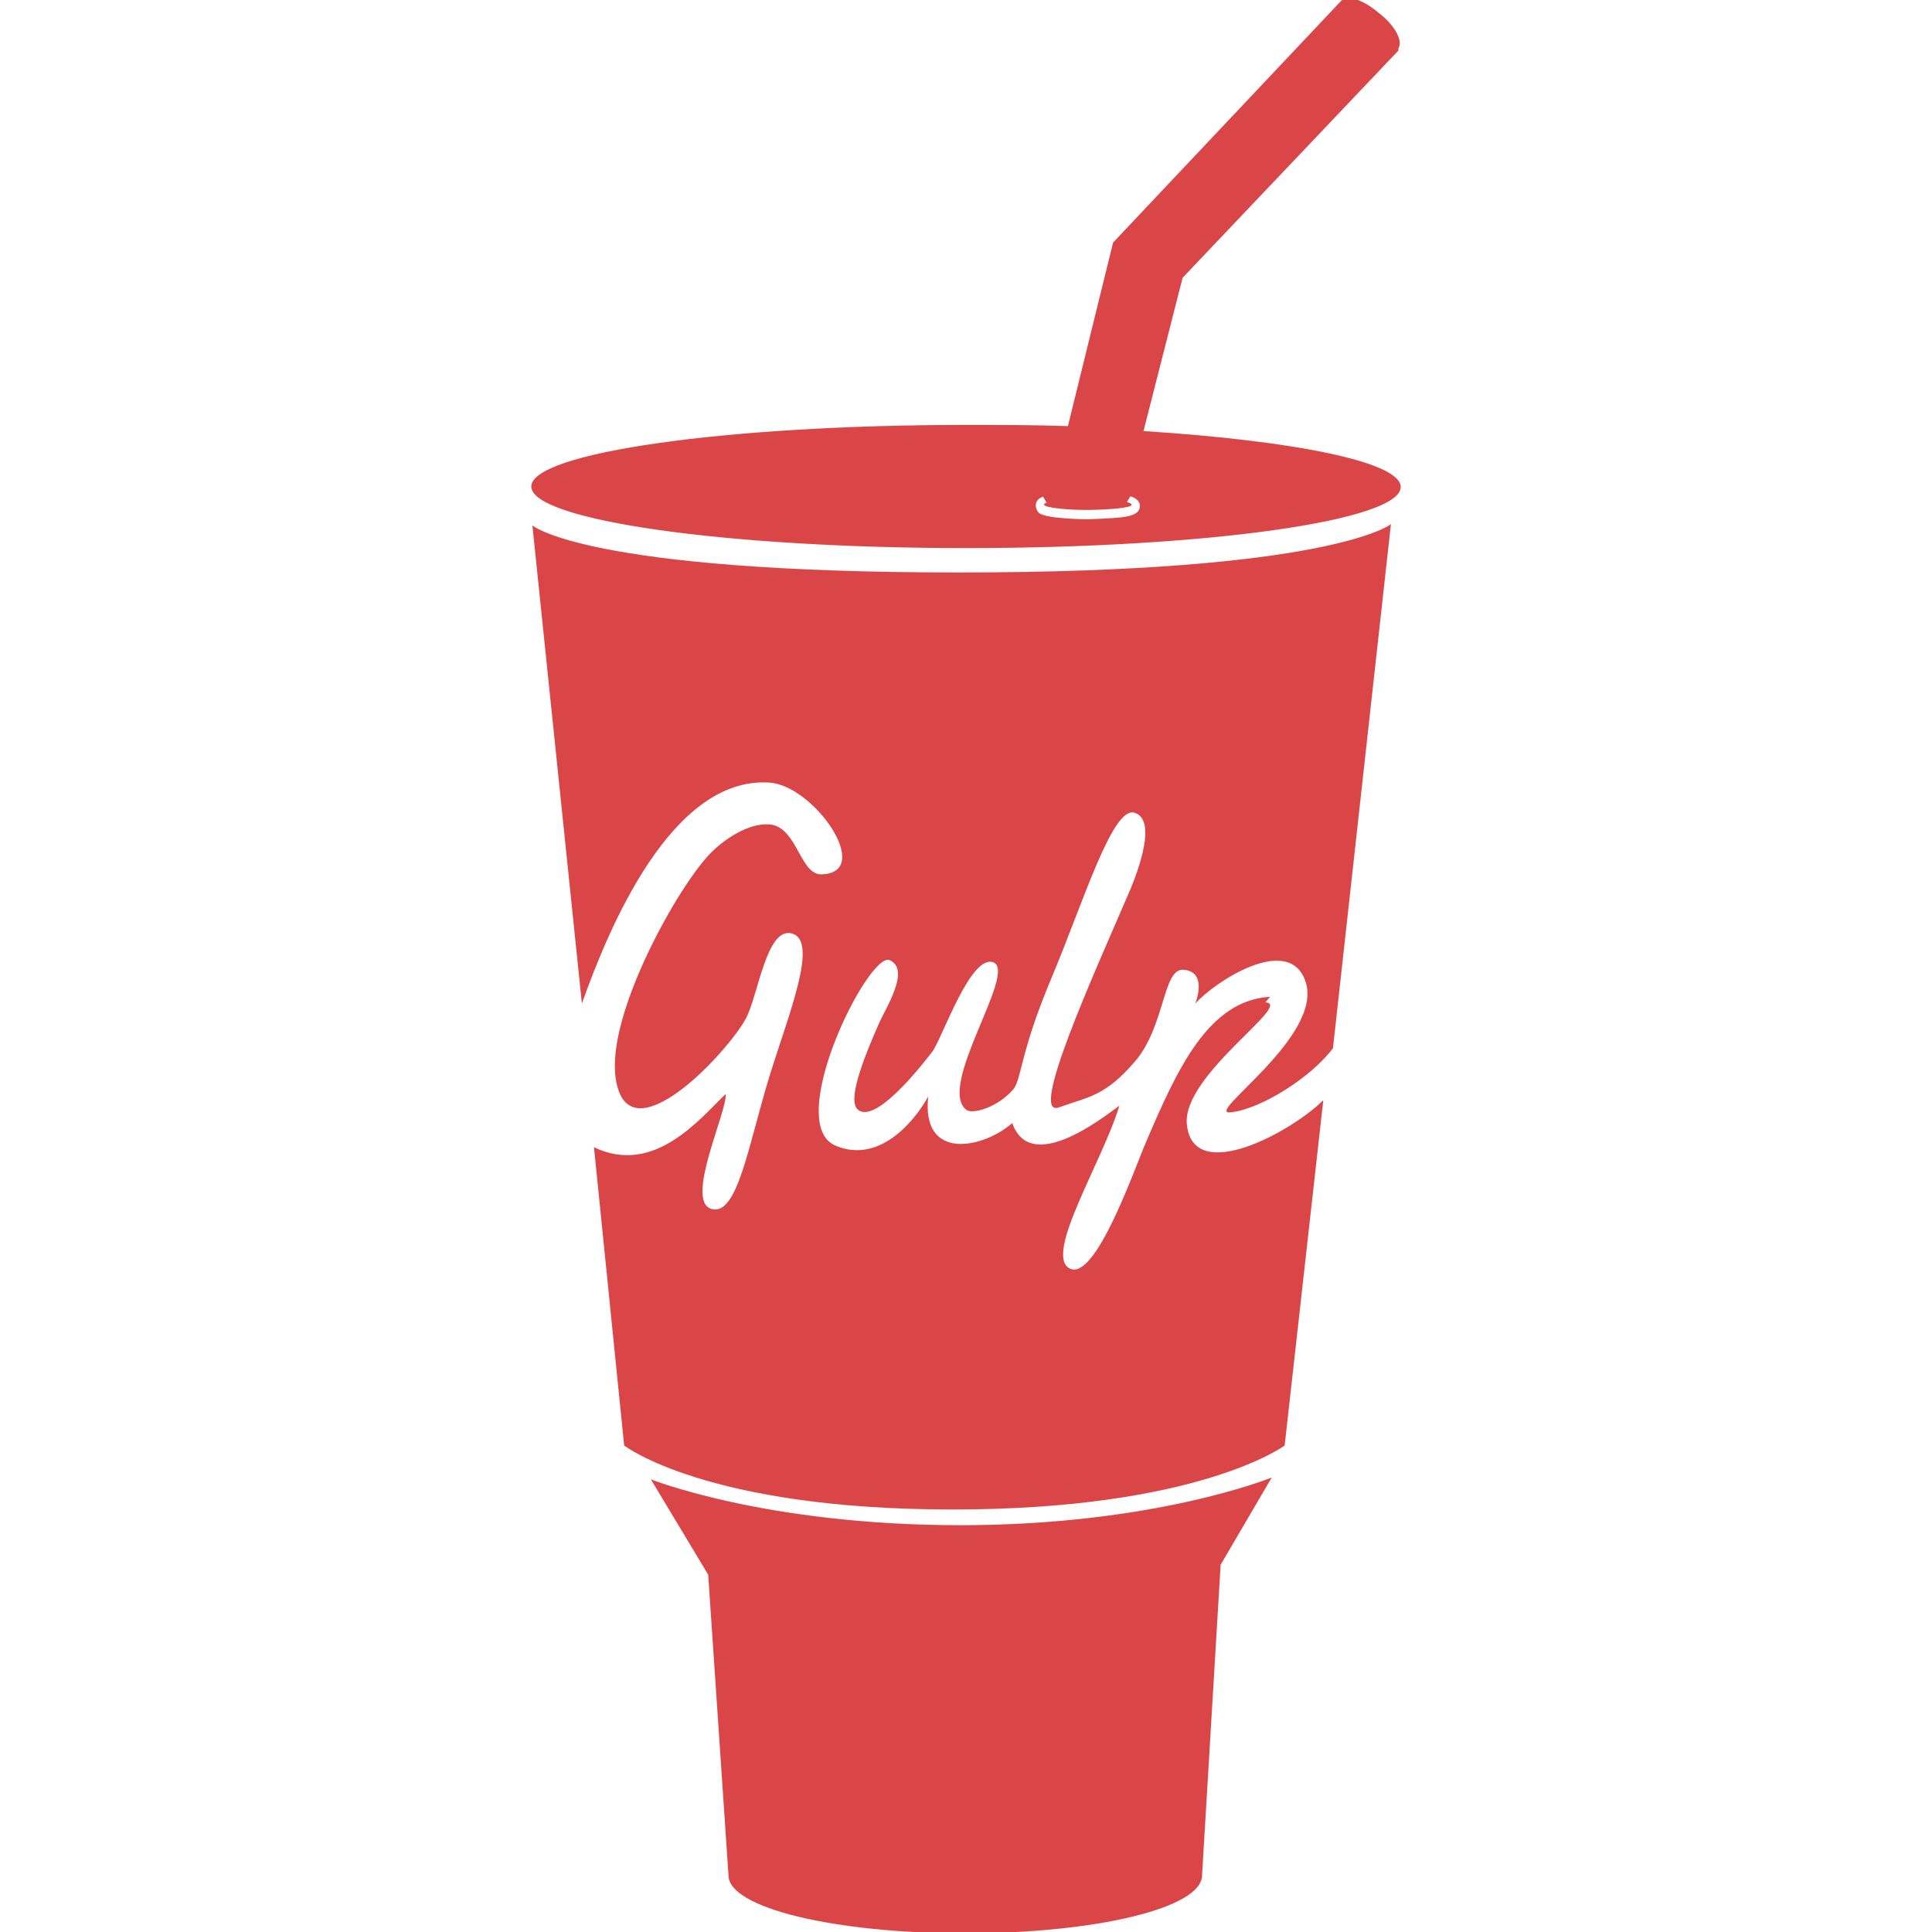
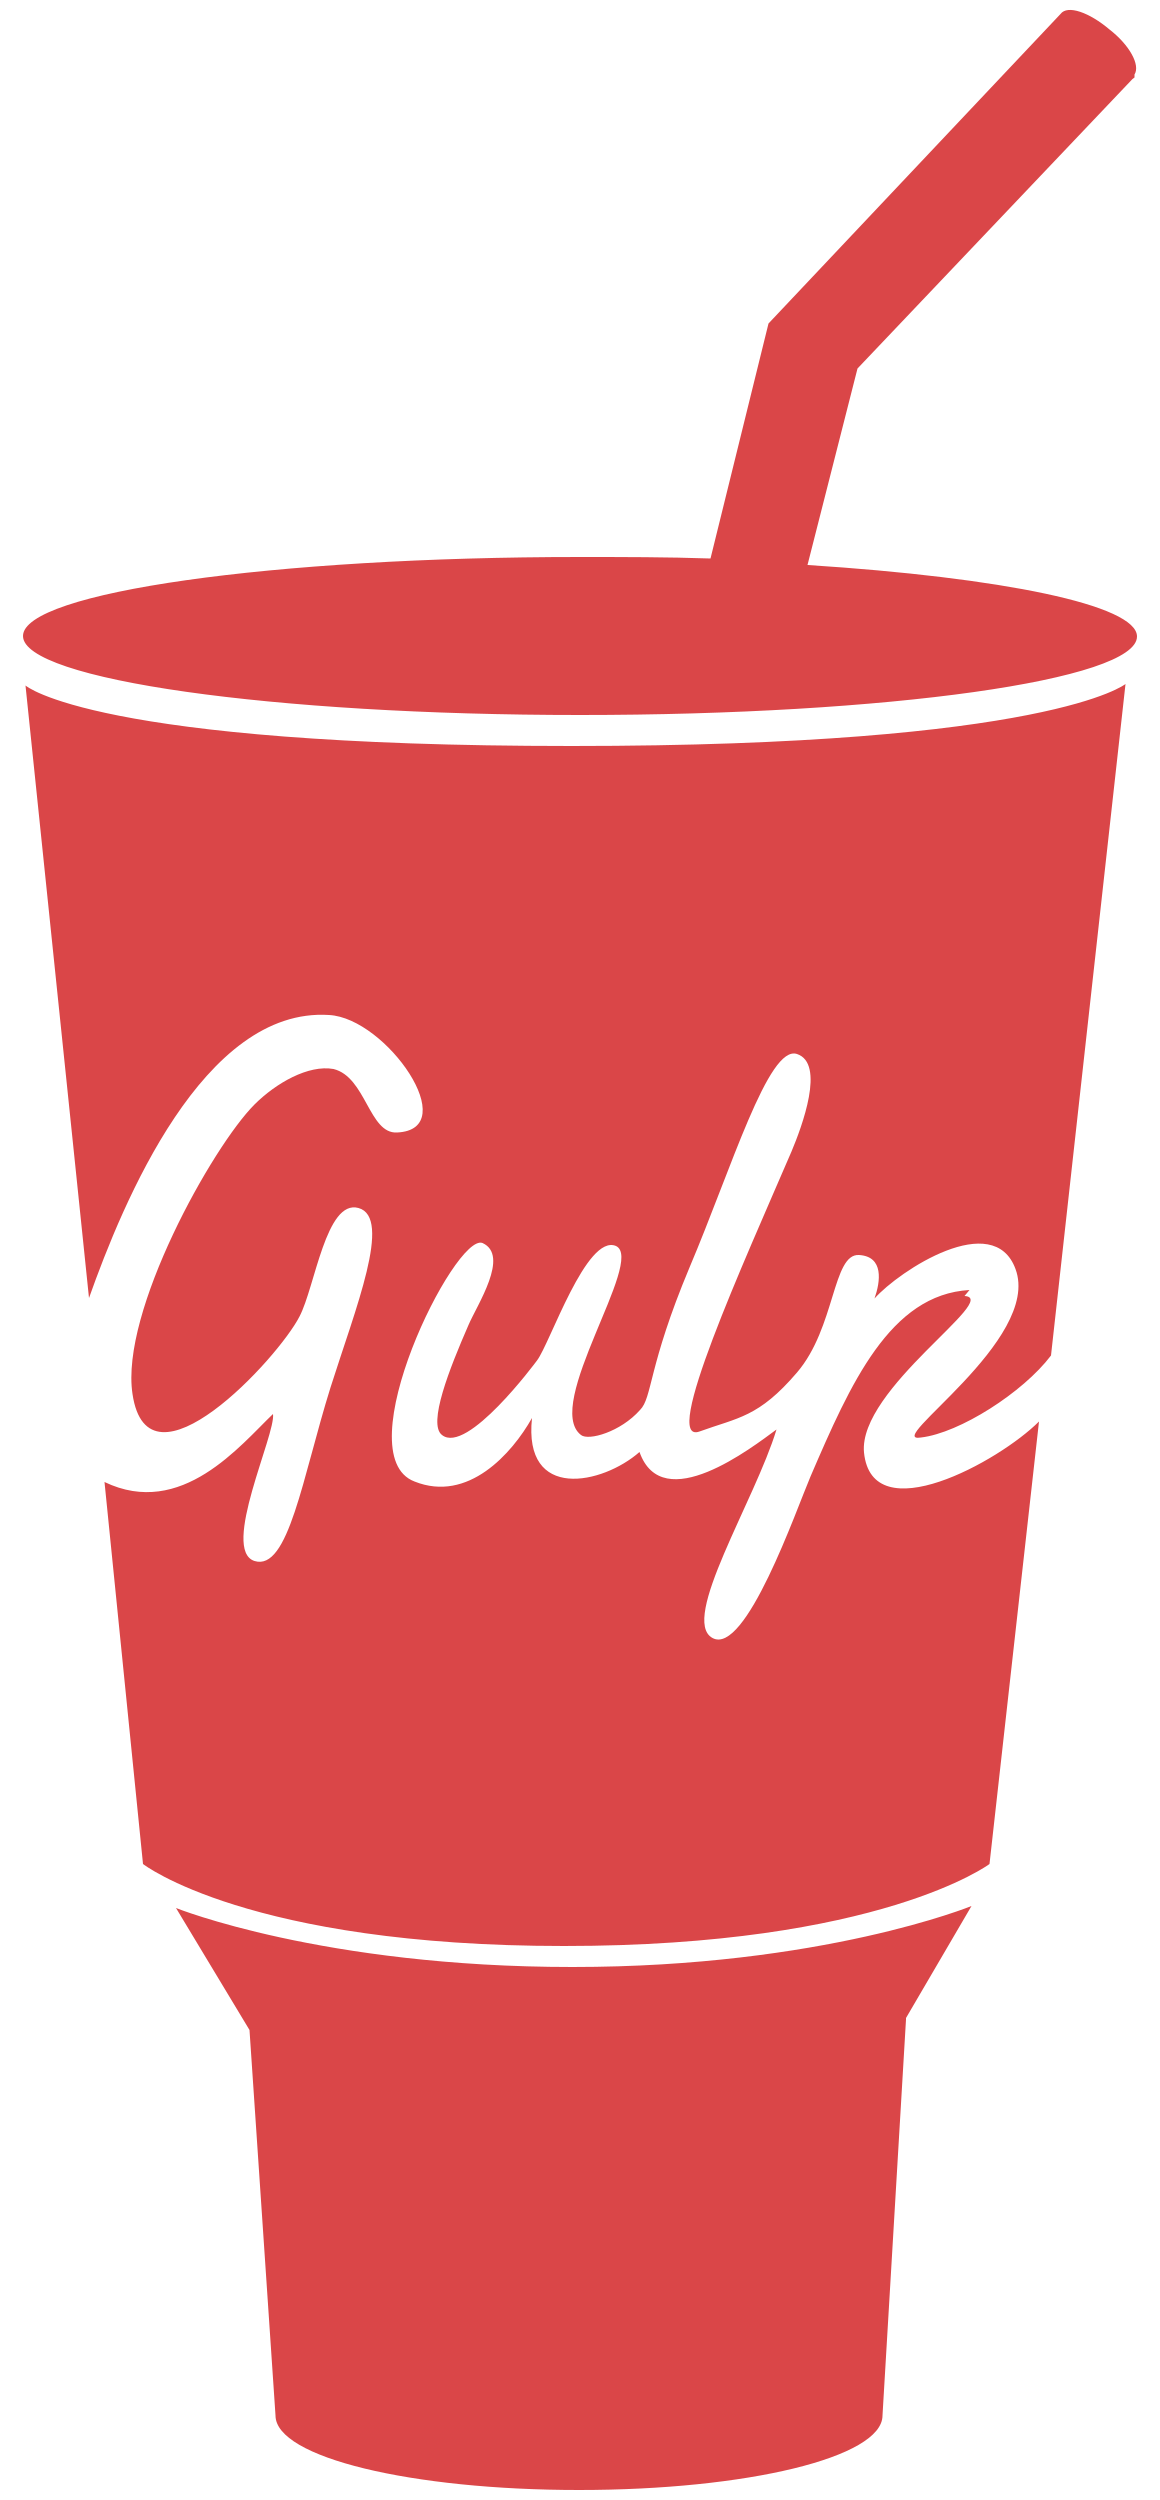
- <svg xmlns="http://www.w3.org/2000/svg" viewBox="0 0 16 16" fill-rule="evenodd" clip-rule="evenodd" stroke-linejoin="round" stroke-miterlimit="1.414">
-   <path fill="#DA4648" d="M10.108 12.96l.424-.724s-.964.395-2.578.395c-1.614 0-2.564-.38-2.564-.38l.475.79.168 2.49c0 .27.878.48 1.96.48 1.084 0 1.962-.21 1.962-.48l.153-2.56zm.41-4.705c-.513.03-.77.603-1.028 1.205-.095.22-.42 1.16-.633 1.044-.213-.116.276-.888.413-1.347-.158.116-.738.567-.887.144-.24.21-.754.32-.696-.22-.128.23-.415.55-.76.41-.45-.17.263-1.61.44-1.54.178.08-.035.4-.09.53-.124.28-.266.64-.17.71.16.13.603-.47.613-.48.083-.11.32-.82.51-.74.19.09-.475 1.03-.227 1.22.05.04.255-.02.38-.16.08-.08.052-.28.32-.92.27-.64.51-1.44.694-1.38.184.06.032.47-.034.63-.31.72-.847 1.9-.594 1.81.25-.09.38-.09.63-.38.25-.29.23-.77.4-.76.16.01.14.17.1.28.16-.18.77-.58.91-.19.17.46-.87 1.13-.61 1.09.25-.03.66-.29.84-.53l.48-4.34s-.49.4-3.58.4-3.53-.39-3.53-.39l.41 3.96c.22-.62.74-1.88 1.55-1.83.37.02.87.74.44.76-.18.01-.2-.36-.41-.41-.16-.03-.37.09-.51.23-.27.27-.87 1.34-.79 1.87.1.68.94-.23 1.08-.5.1-.19.17-.76.38-.7.22.06-.02.65-.18 1.16-.18.58-.27 1.19-.49 1.12-.22-.07.14-.82.12-.95-.21.2-.59.68-1.09.44l.25 2.47s.68.53 2.72.53 2.75-.53 2.75-.53l.32-2.86c-.26.26-1.08.71-1.13.2-.04-.41.89-1 .65-1.01zM11.57.43L9.794 2.3 9.47 3.57c1.256.08 2.13.257 2.13.463 0 .28-1.612.506-3.6.506s-3.6-.23-3.6-.51 1.612-.51 3.6-.51c.282 0 .563 0 .844.01l.374-1.52 1.887-2c.046-.06.187-.01.316.1.13.1.2.23.16.29v.02zM9.01 4.3s-.35 0-.408-.054c-.015-.016-.024-.038-.024-.06 0-.038.026-.06.06-.073l.03.05c-.014.004-.02.01-.022.015 0 .028.21.047.37.045.16-.002.355-.016.356-.043 0-.008-.015-.016-.04-.022l.03-.048c.042.013.078.038.078.08 0 .074-.094.086-.154.094-.072.01-.275.016-.275.016z" />
+ <svg xmlns="http://www.w3.org/2000/svg" version="1.1" id="Layer_1" x="0px" y="0px" viewBox="0 0 232 500" style="enable-background:new 0 0 232 500;" xml:space="preserve">
+   <style type="text/css">
+ 	.st0{fill:#DA4648;}
+ </style>
+   <path class="st0" d="M181.2,403.6l13.1-22.4c0,0-29.8,12.2-79.8,12.2s-79.3-11.8-79.3-11.8L49.9,406l5.2,77.1  c0,8.4,27.2,14.9,60.7,14.9s60.7-6.5,60.7-14.9l4.7-79.2V403.6z M193.9,258c-15.9,0.9-23.8,18.7-31.8,37.3  c-2.9,6.8-13,35.9-19.6,32.3s8.5-27.5,12.8-41.7c-4.9,3.6-22.8,17.5-27.4,4.5c-7.4,6.5-23.3,9.9-21.5-6.8c-4,7.1-12.8,17-23.5,12.7  C69,291,91,246.5,96.5,248.6c5.5,2.5-1.1,12.4-2.8,16.4c-3.8,8.7-8.2,19.8-5.3,22c5,4,18.7-14.5,19-14.9c2.6-3.4,9.9-25.4,15.8-22.9  c5.9,2.8-14.7,31.9-7,37.8c1.5,1.2,7.9-0.6,11.8-5c2.5-2.5,1.6-8.7,9.9-28.5c8.4-19.8,15.8-44.6,21.5-42.7s1,14.5-1.1,19.5  c-9.6,22.3-26.2,58.8-18.4,56c7.7-2.8,11.8-2.8,19.5-11.8s7.1-23.8,12.4-23.5c5,0.3,4.3,5.3,3.1,8.7c5-5.6,23.8-17.9,28.2-5.9  c5.3,14.2-26.9,35-18.9,33.7c7.7-0.9,20.4-9,26-16.4l14.9-134.3c0,0-15.2,12.4-110.8,12.4S5.1,137.1,5.1,137.1l12.7,122.5  c6.8-19.2,22.9-58.2,48-56.6c11.5,0.6,26.9,22.9,13.6,23.5c-5.6,0.3-6.2-11.1-12.7-12.7c-5-0.9-11.5,2.8-15.8,7.1  c-8.4,8.4-26.9,41.5-24.4,57.9c3.1,21,29.1-7.1,33.4-15.5c3.1-5.9,5.3-23.5,11.8-21.7c6.8,1.9-0.6,20.1-5.6,35.9  c-5.6,17.9-8.4,36.8-15.2,34.7c-6.8-2.2,4.3-25.4,3.7-29.4c-6.5,6.2-18.3,21-33.7,13.6l7.7,76.4c0,0,21,16.4,84.2,16.4  s85.1-16.4,85.1-16.4l9.9-88.5c-8,8-33.4,22-35,6.2c-1.2-12.7,27.5-30.9,20.1-31.3L193.9,258z M226.5,15.8l-55,57.9l-10,39.3  c38.9,2.5,65.9,8,65.9,14.3c0,8.7-49.9,15.7-111.4,15.7S4.6,135.9,4.6,127.2s49.9-15.8,111.4-15.8c8.7,0,17.4,0,26.1,0.3l11.6-47  l58.4-61.9c1.4-1.9,5.8-0.3,9.8,3.1c4,3.1,6.2,7.1,5,9v0.6L226.5,15.8z M147.3,135.6c0,0-10.8,0-12.6-1.7c-0.5-0.5-0.7-1.2-0.7-1.9  c0-1.2,0.8-1.9,1.9-2.3l0.9,1.5c-0.4,0.1-0.6,0.3-0.7,0.5c0,0.9,6.5,1.5,11.5,1.4s11-0.5,11-1.3c0-0.2-0.5-0.5-1.2-0.7l0.9-1.5  c1.3,0.4,2.4,1.2,2.4,2.5c0,2.3-2.9,2.7-4.8,2.9C153.6,135.4,147.3,135.6,147.3,135.6L147.3,135.6z" />
</svg>
